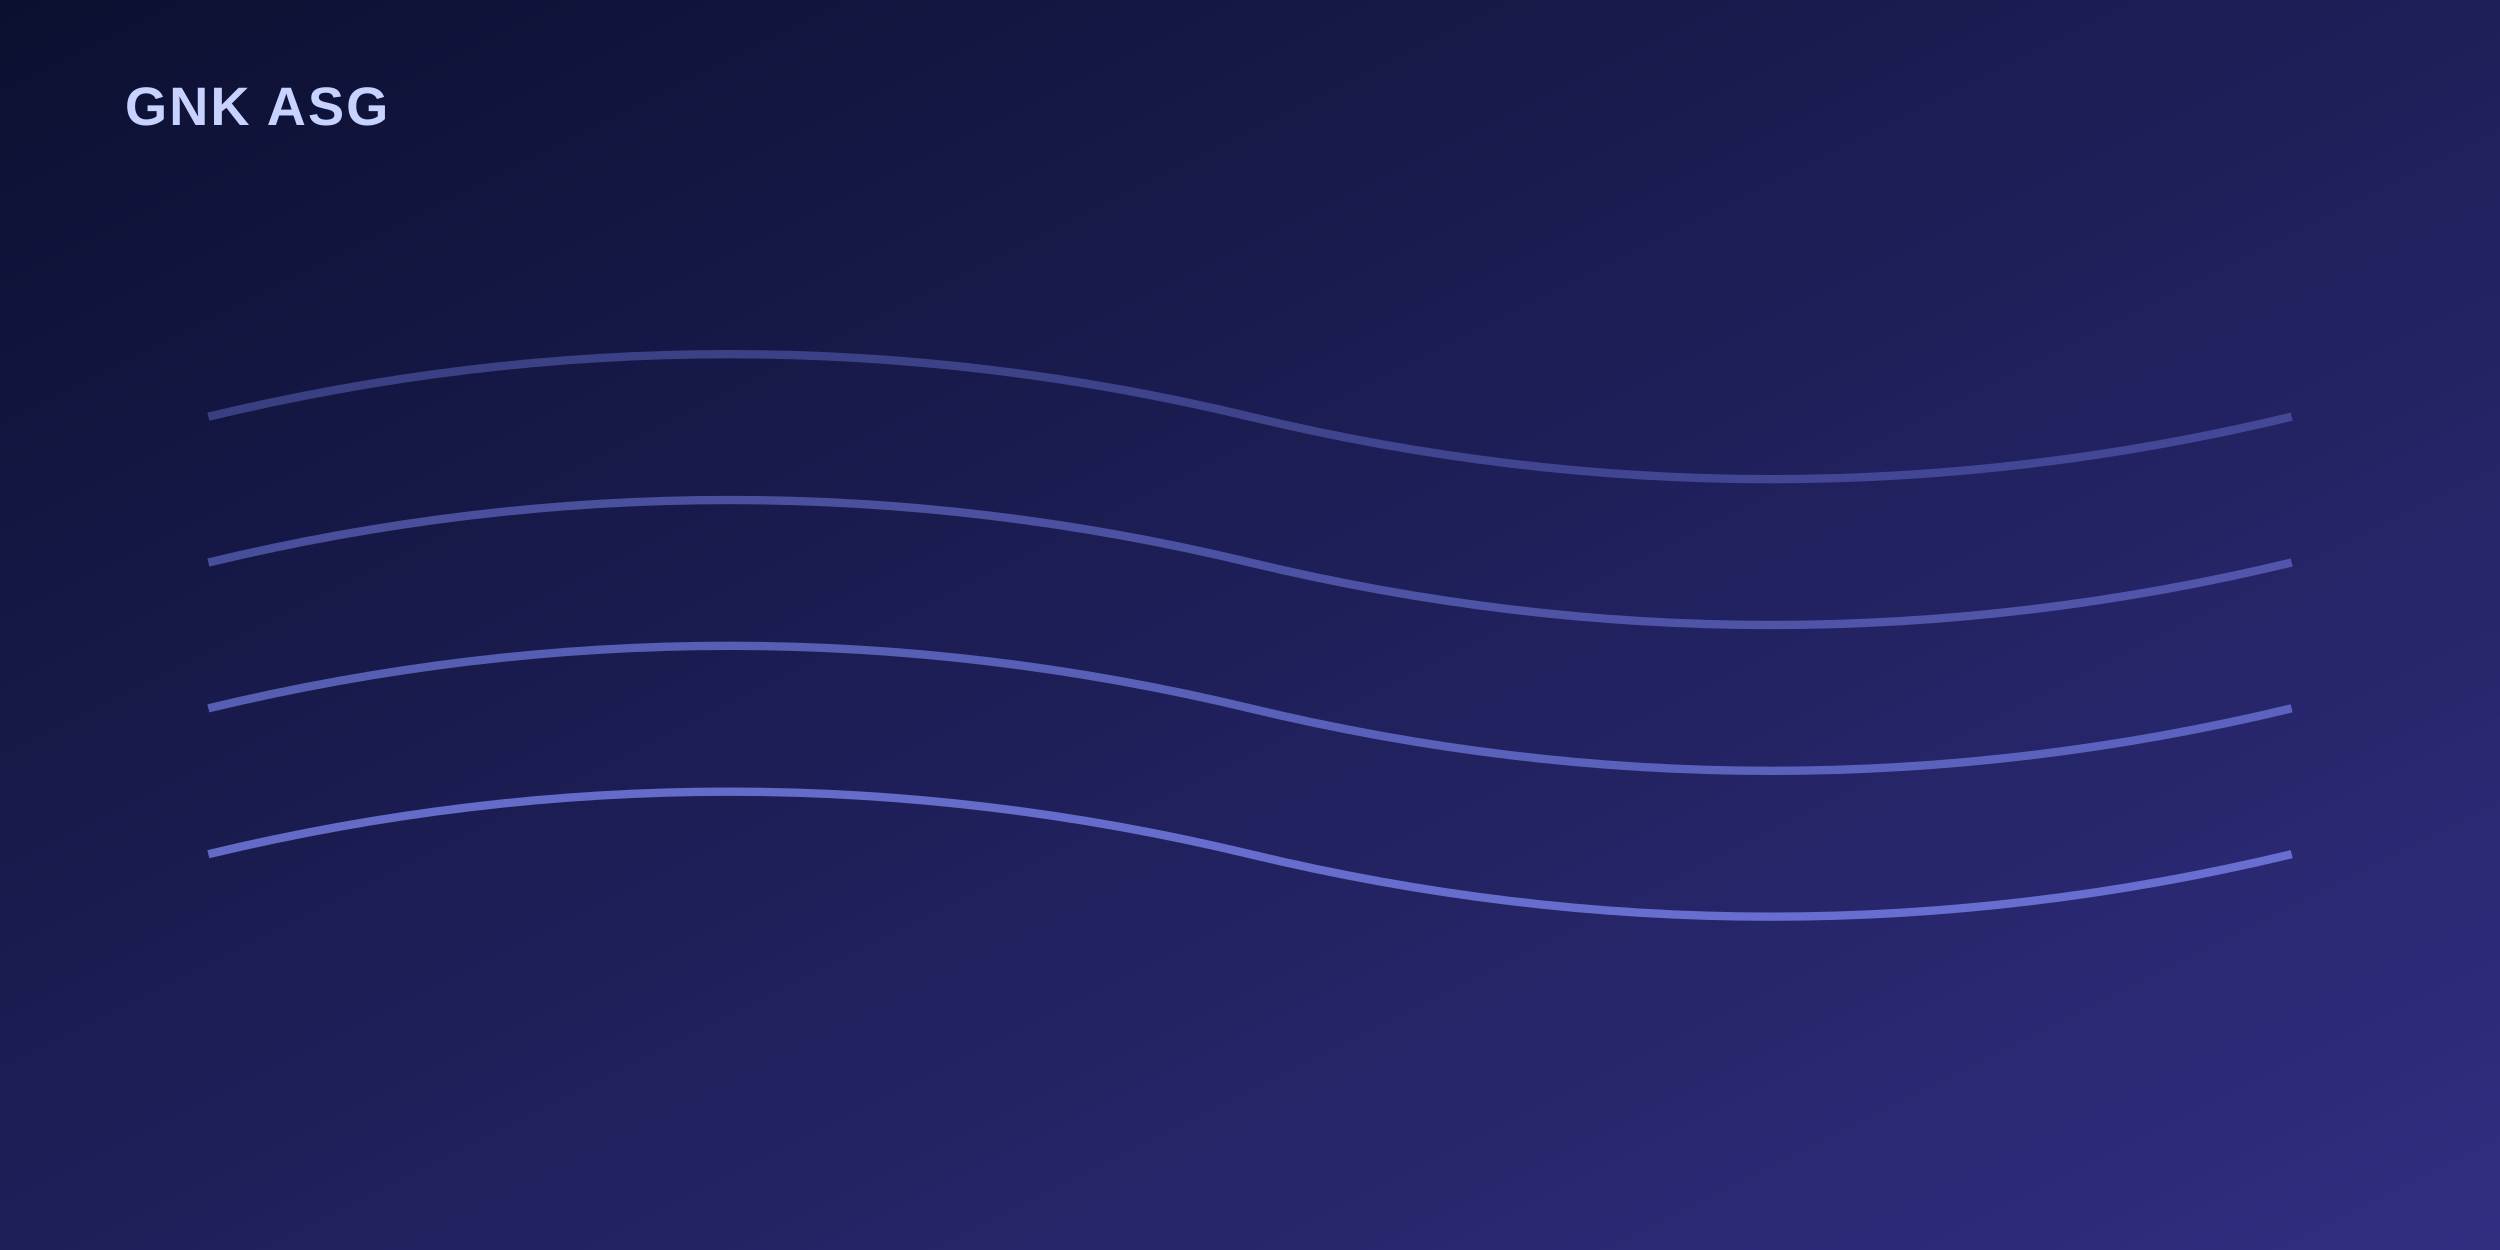
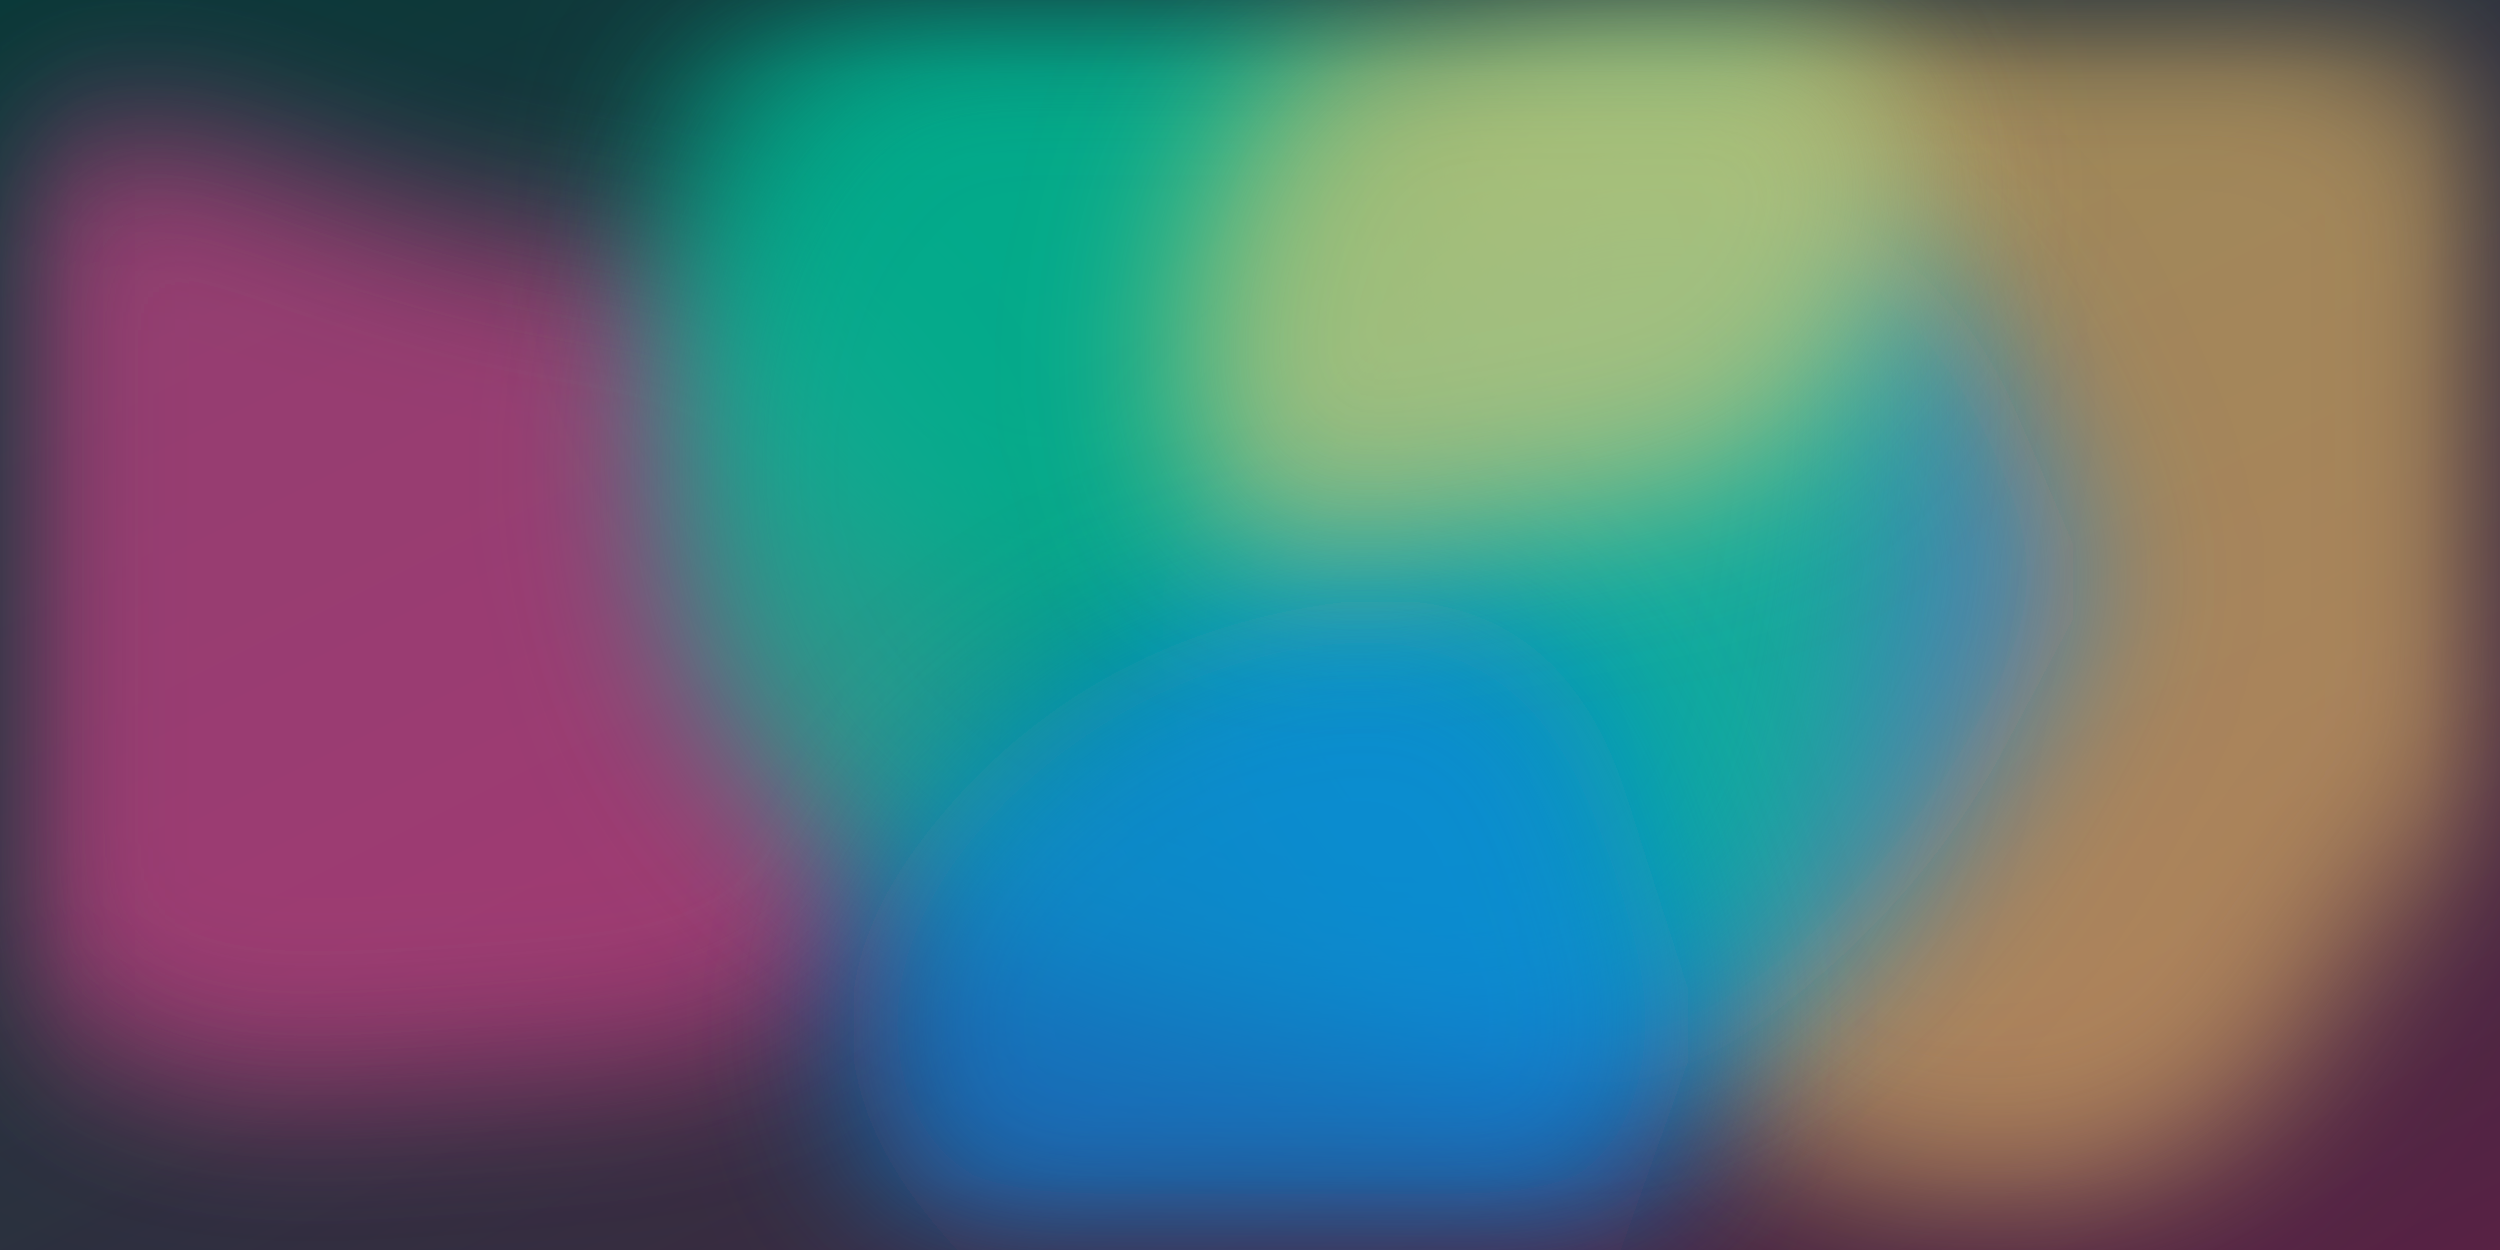
<svg xmlns="http://www.w3.org/2000/svg" viewBox="0 0 1200 600" role="img" aria-labelledby="t10 d10">
  <defs>
-     <linearGradient id="g10" x1="0" y1="0" x2="1" y2="1">
-       <stop stop-color="#0b1030" />
-       <stop offset="1" stop-color="#312e81" />
+     <linearGradient id="bg10" x1="0" y1="0" x2="1" y2="1">
+       <stop offset="0" stop-color="#00b894" stop-opacity="0.25" />
+       <stop offset="1" stop-color="#e84393" stop-opacity="0.35" />
    </linearGradient>
+     <filter id="blur10" x="-50%" y="-50%" width="200%" height="200%">
+       <feGaussianBlur stdDeviation="38" />
+     </filter>
  </defs>
-   <rect width="1200" height="600" fill="url(#g10)" />
-   <g>
-     <path d="M100 200 Q 350 140 600 200 T 1100 200" stroke="#818cf8" stroke-width="4" fill="none" opacity="0.35" />
-     <path d="M100 270 Q 350 210 600 270 T 1100 270" stroke="#818cf8" stroke-width="4" fill="none" opacity="0.47" />
-     <path d="M100 340 Q 350 280 600 340 T 1100 340" stroke="#818cf8" stroke-width="4" fill="none" opacity="0.59" />
-     <path d="M100 410 Q 350 350 600 410 T 1100 410" stroke="#818cf8" stroke-width="4" fill="none" opacity="0.71" />
-   </g>
-   <text x="60" y="60" fill="#c7d2fe" font-family="Arial" font-size="26" font-weight="700" letter-spacing="1">GNK ASG</text>
+   <rect width="1200" height="600" fill="#0b0f1a" />
+   <rect width="1200" height="600" fill="url(#bg10)" />
+   <path d="M 486.8 319.0 Q 486.8 319.0 445.2 411.6 Q 403.6 504.1 311.0 512.0 Q 218.4 519.9 140.4 523.9 Q 62.3 528.0 1.3 467.7 Q -59.7 407.3 -64.3 317.3 Q -68.9 227.3 -26.3 128.8 Q 16.3 30.2 117.7 71.9 Q 219.2 113.6 311.5 123.7 Q 403.8 133.7 445.3 226.4 Z" fill="#e84393" opacity="0.61" filter="url(#blur10)" />
+   <path d="M 1351.0 242.0 Q 1351.0 242.0 1260.5 316.3 Q 1170.0 390.6 1112.1 489.5 Q 1054.1 588.4 931.2 575.1 Q 808.3 561.9 789.4 442.4 Q 770.5 323.0 705.0 218.2 Q 639.5 113.3 727.2 23.4 Q 814.9 -66.4 929.2 -55.5 Q 1043.5 -44.5 1127.6 7.0 Q 1211.6 58.5 1281.3 150.3 Z" fill="#fdcb6e" opacity="0.56" filter="url(#blur10)" />
+   <path d="M 690.4 138.0 Q 690.4 138.0 648.2 213.9 Q 606.0 289.7 526.4 297.3 Q 446.9 305.0 393.4 256.4 Q 340.0 207.8 321.9 129.3 Q 303.7 50.7 370.2 -11.6 Q 436.6 -73.9 528.4 -52.7 Q 620.2 -31.5 655.3 53.3 Z" fill="#00b894" opacity="0.56" filter="url(#blur10)" />
+   <path d="M 1003.6 281.0 Q 1003.6 281.0 962.5 358.2 Q 921.4 435.4 844.2 491.5 Q 767.0 547.5 685.7 495.5 Q 604.4 443.6 570.3 362.3 Q 536.2 281.0 590.0 219.5 Q 643.9 157.9 705.5 111.9 Q 767.0 65.9 849.6 90.8 Q 932.3 115.7 968.0 198.4 Z" fill="#0984e3" opacity="0.64" filter="url(#blur10)" />
+   <path d="M 918.1 189.0 Q 918.1 189.0 891.9 345.0 Q 865.8 500.9 704.1 508.3 Q 542.5 515.6 422.5 428.0 Q 302.5 340.4 317.2 196.0 Q 331.8 51.6 445.5 -6.4 Q 559.2 -64.4 704.4 -83.6 Q 849.7 -102.8 883.9 43.1 Z" fill="#00b894" opacity="0.75" filter="url(#blur10)" />
+   <path d="M 816.1 493.0 Q 816.1 493.0 778.1 599.6 Q 740.1 706.3 627.3 688.5 Q 514.4 670.7 444.0 581.9 Q 373.7 493.0 443.0 402.4 Q 512.4 311.8 628.9 291.3 Q 745.3 270.7 780.7 381.9 Z" fill="#0984e3" opacity="0.73" filter="url(#blur10)" />
+   <path d="M 928.8 102.0 Q 928.8 102.0 897.4 162.0 Q 865.9 221.9 806.0 234.7 Q 746.0 247.4 658.2 262.5 Q 570.5 277.5 568.2 189.8 Q 565.9 102.0 605.0 51.1 Q 644.1 0.1 695.1 -32.7 Q 746.0 -65.5 817.4 -53.2 Q 888.8 -40.8 908.8 30.6 Z" fill="#fdcb6e" opacity="0.61" filter="url(#blur10)" />
</svg>
